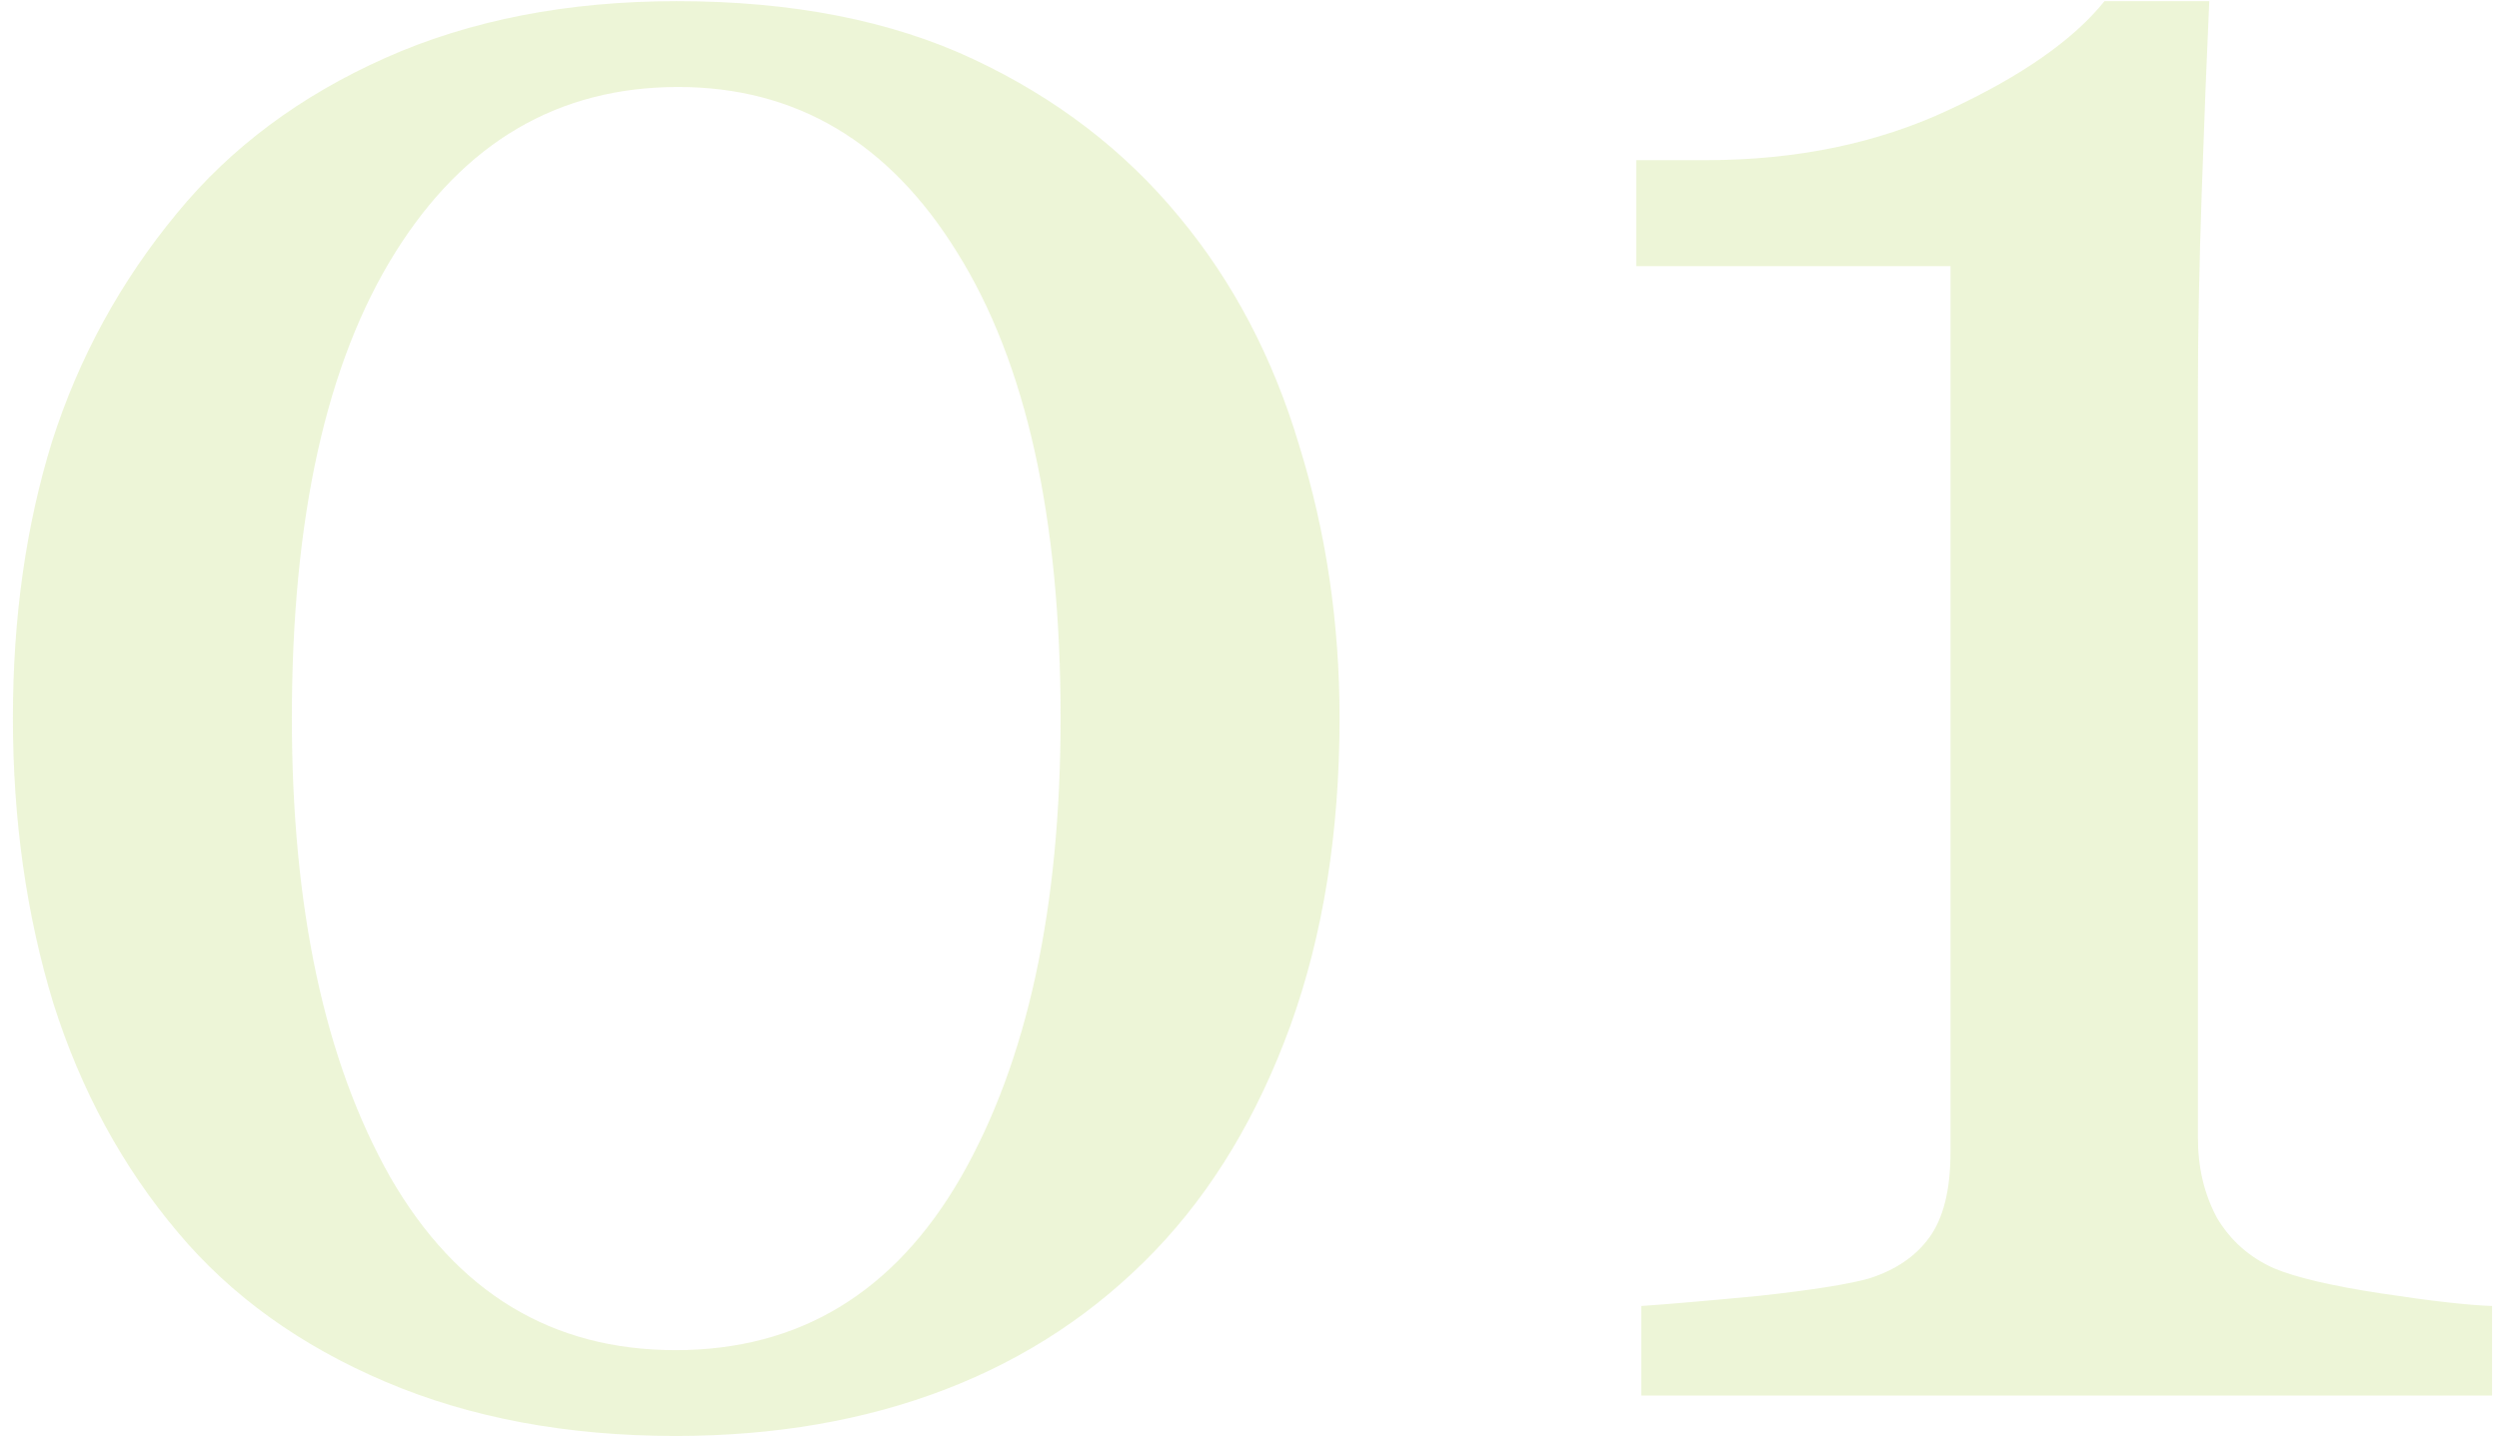
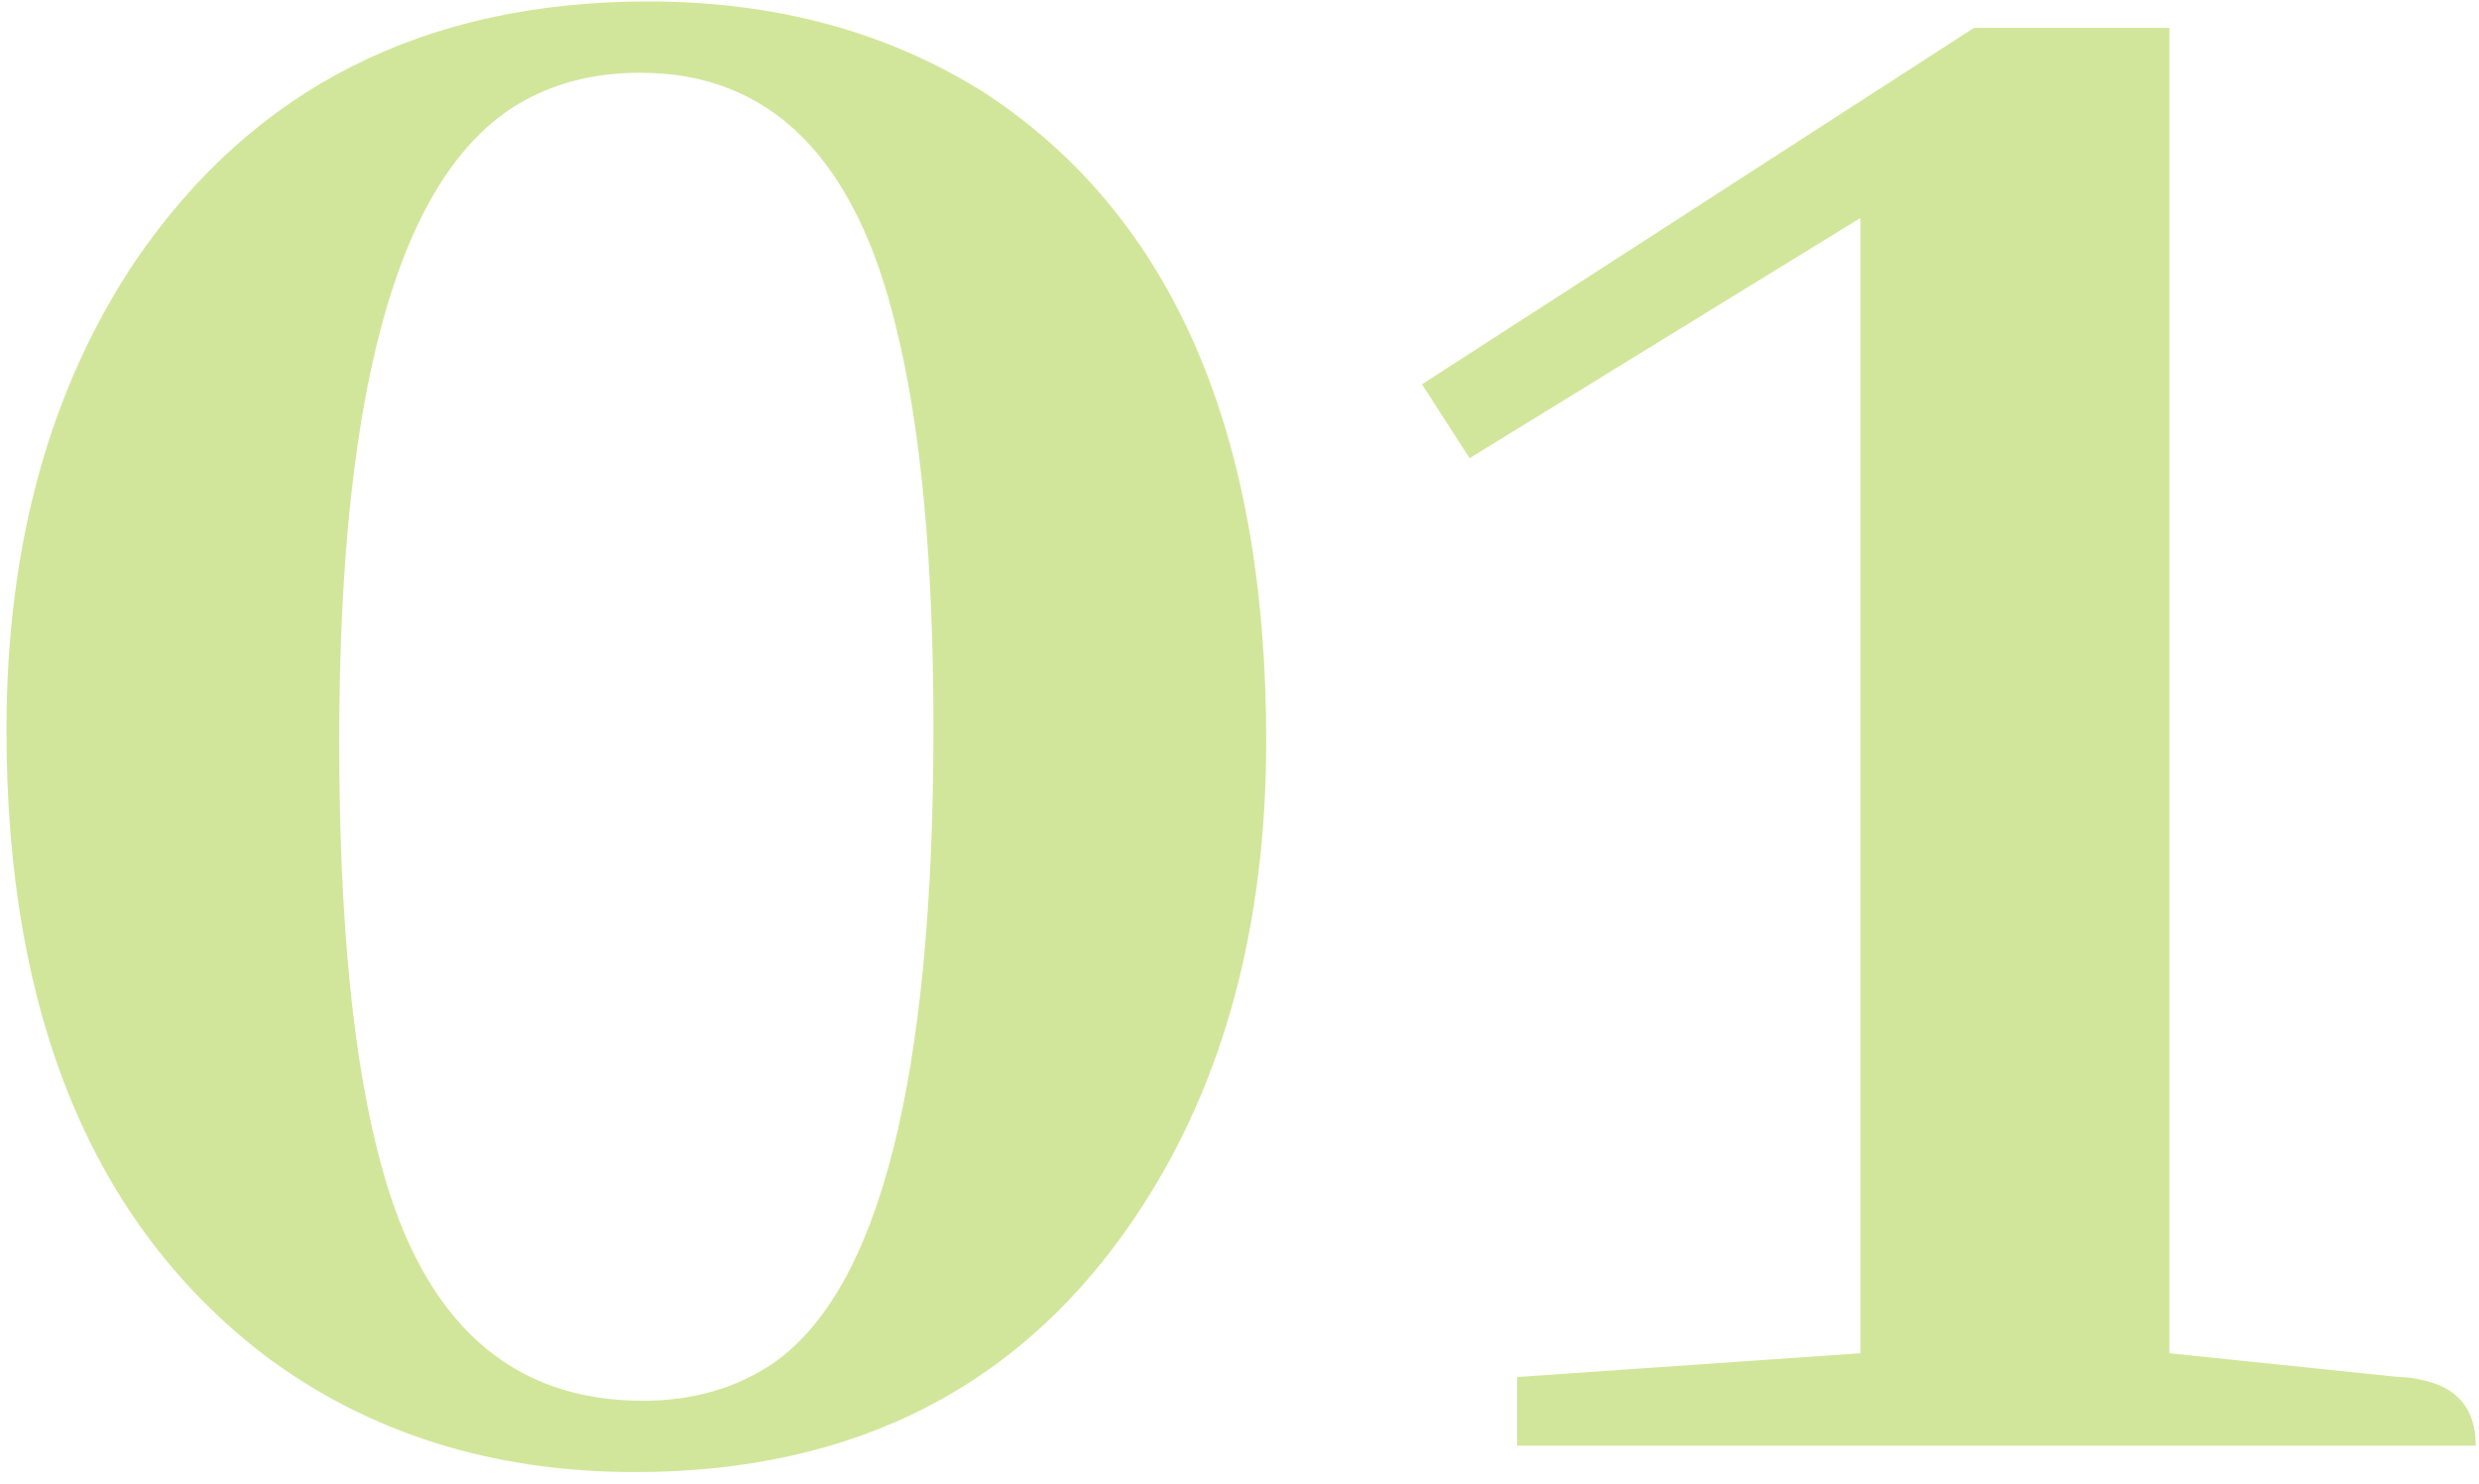
- <svg xmlns="http://www.w3.org/2000/svg" width="145" height="84" viewBox="0 0 145 84" fill="none">
-   <path d="M68.424 12.592C71.549 16.352 73.868 20.77 75.382 25.849C76.944 30.878 77.726 36.151 77.726 41.669C77.726 48.31 76.773 54.267 74.869 59.54C72.965 64.765 70.353 69.11 67.032 72.577C63.614 76.142 59.562 78.827 54.874 80.634C50.187 82.44 44.962 83.344 39.2 83.344C32.901 83.344 27.286 82.294 22.355 80.194C17.423 78.095 13.419 75.214 10.343 71.552C7.12 67.743 4.703 63.3 3.092 58.222C1.529 53.095 0.748 47.577 0.748 41.669C0.748 35.858 1.505 30.512 3.019 25.629C4.581 20.746 6.998 16.327 10.27 12.372C13.395 8.563 17.423 5.561 22.355 3.363C27.286 1.166 32.926 0.067 39.273 0.067C45.963 0.067 51.7 1.19 56.485 3.437C61.27 5.683 65.25 8.734 68.424 12.592ZM61.539 41.669C61.539 30.048 59.537 21.039 55.533 14.643C51.578 8.246 46.183 5.048 39.347 5.048C32.413 5.048 26.944 8.246 22.94 14.643C18.936 21.039 16.935 30.048 16.935 41.669C16.935 52.704 18.839 61.591 22.648 68.329C26.505 75.019 32.023 78.363 39.2 78.363C46.378 78.363 51.895 75.019 55.753 68.329C59.61 61.591 61.539 52.704 61.539 41.669ZM144.596 81H95.231V75.8C96.695 75.702 98.966 75.507 102.042 75.214C105.167 74.872 107.315 74.53 108.487 74.189C110.001 73.7 111.148 72.919 111.93 71.845C112.76 70.722 113.175 69.061 113.175 66.864V15.448H94.938V9.296H98.966C104.239 9.296 108.951 8.319 113.102 6.366C117.301 4.413 120.304 2.313 122.11 0.067H128.189C128.043 3.241 127.896 6.952 127.75 11.2C127.604 15.448 127.53 19.257 127.53 22.626V66.059C127.53 67.768 127.896 69.306 128.629 70.673C129.41 71.991 130.509 72.968 131.925 73.603C133.194 74.14 135.27 74.628 138.15 75.067C141.031 75.507 143.18 75.751 144.596 75.8V81Z" fill="#A6CE39" fill-opacity="0.2" />
+ <svg xmlns="http://www.w3.org/2000/svg" width="132" height="79" viewBox="0 0 132 79" fill="none">
+   <path d="M34.516 0.078C22.609 0.078 13.516 4.672 7.234 13.859C2.641 20.703 0.344 29.047 0.344 38.891C0.344 54.078 4.938 65.188 14.125 72.219C19.656 76.344 26.219 78.406 33.812 78.406C45.625 78.406 54.578 73.766 60.672 64.484C65.172 57.641 67.422 49.297 67.422 39.453C67.422 23.047 62.453 11.562 52.516 5C47.359 1.719 41.359 0.078 34.516 0.078ZM34.234 74.609C27.203 74.609 22.562 70.438 20.312 62.094C18.812 56.656 18.062 49.109 18.062 39.453C18.062 19.953 21.484 8.516 28.328 5.141C30.016 4.297 31.938 3.875 34.094 3.875C41.031 3.875 45.578 8.422 47.734 17.516C49.047 22.859 49.703 29.938 49.703 38.75C49.703 57.406 46.844 68.703 41.125 72.641C39.156 73.953 36.859 74.609 34.234 74.609ZM105.109 1.484L75.719 20.469L78.25 24.406L99.062 11.609V72.078L80.781 73.344V77H131.828C131.828 75.031 130.844 73.859 128.875 73.484C128.5 73.391 128.125 73.344 127.75 73.344L115.516 72.078V1.484H105.109Z" fill="#A6CE39" fill-opacity="0.5" />
</svg>
